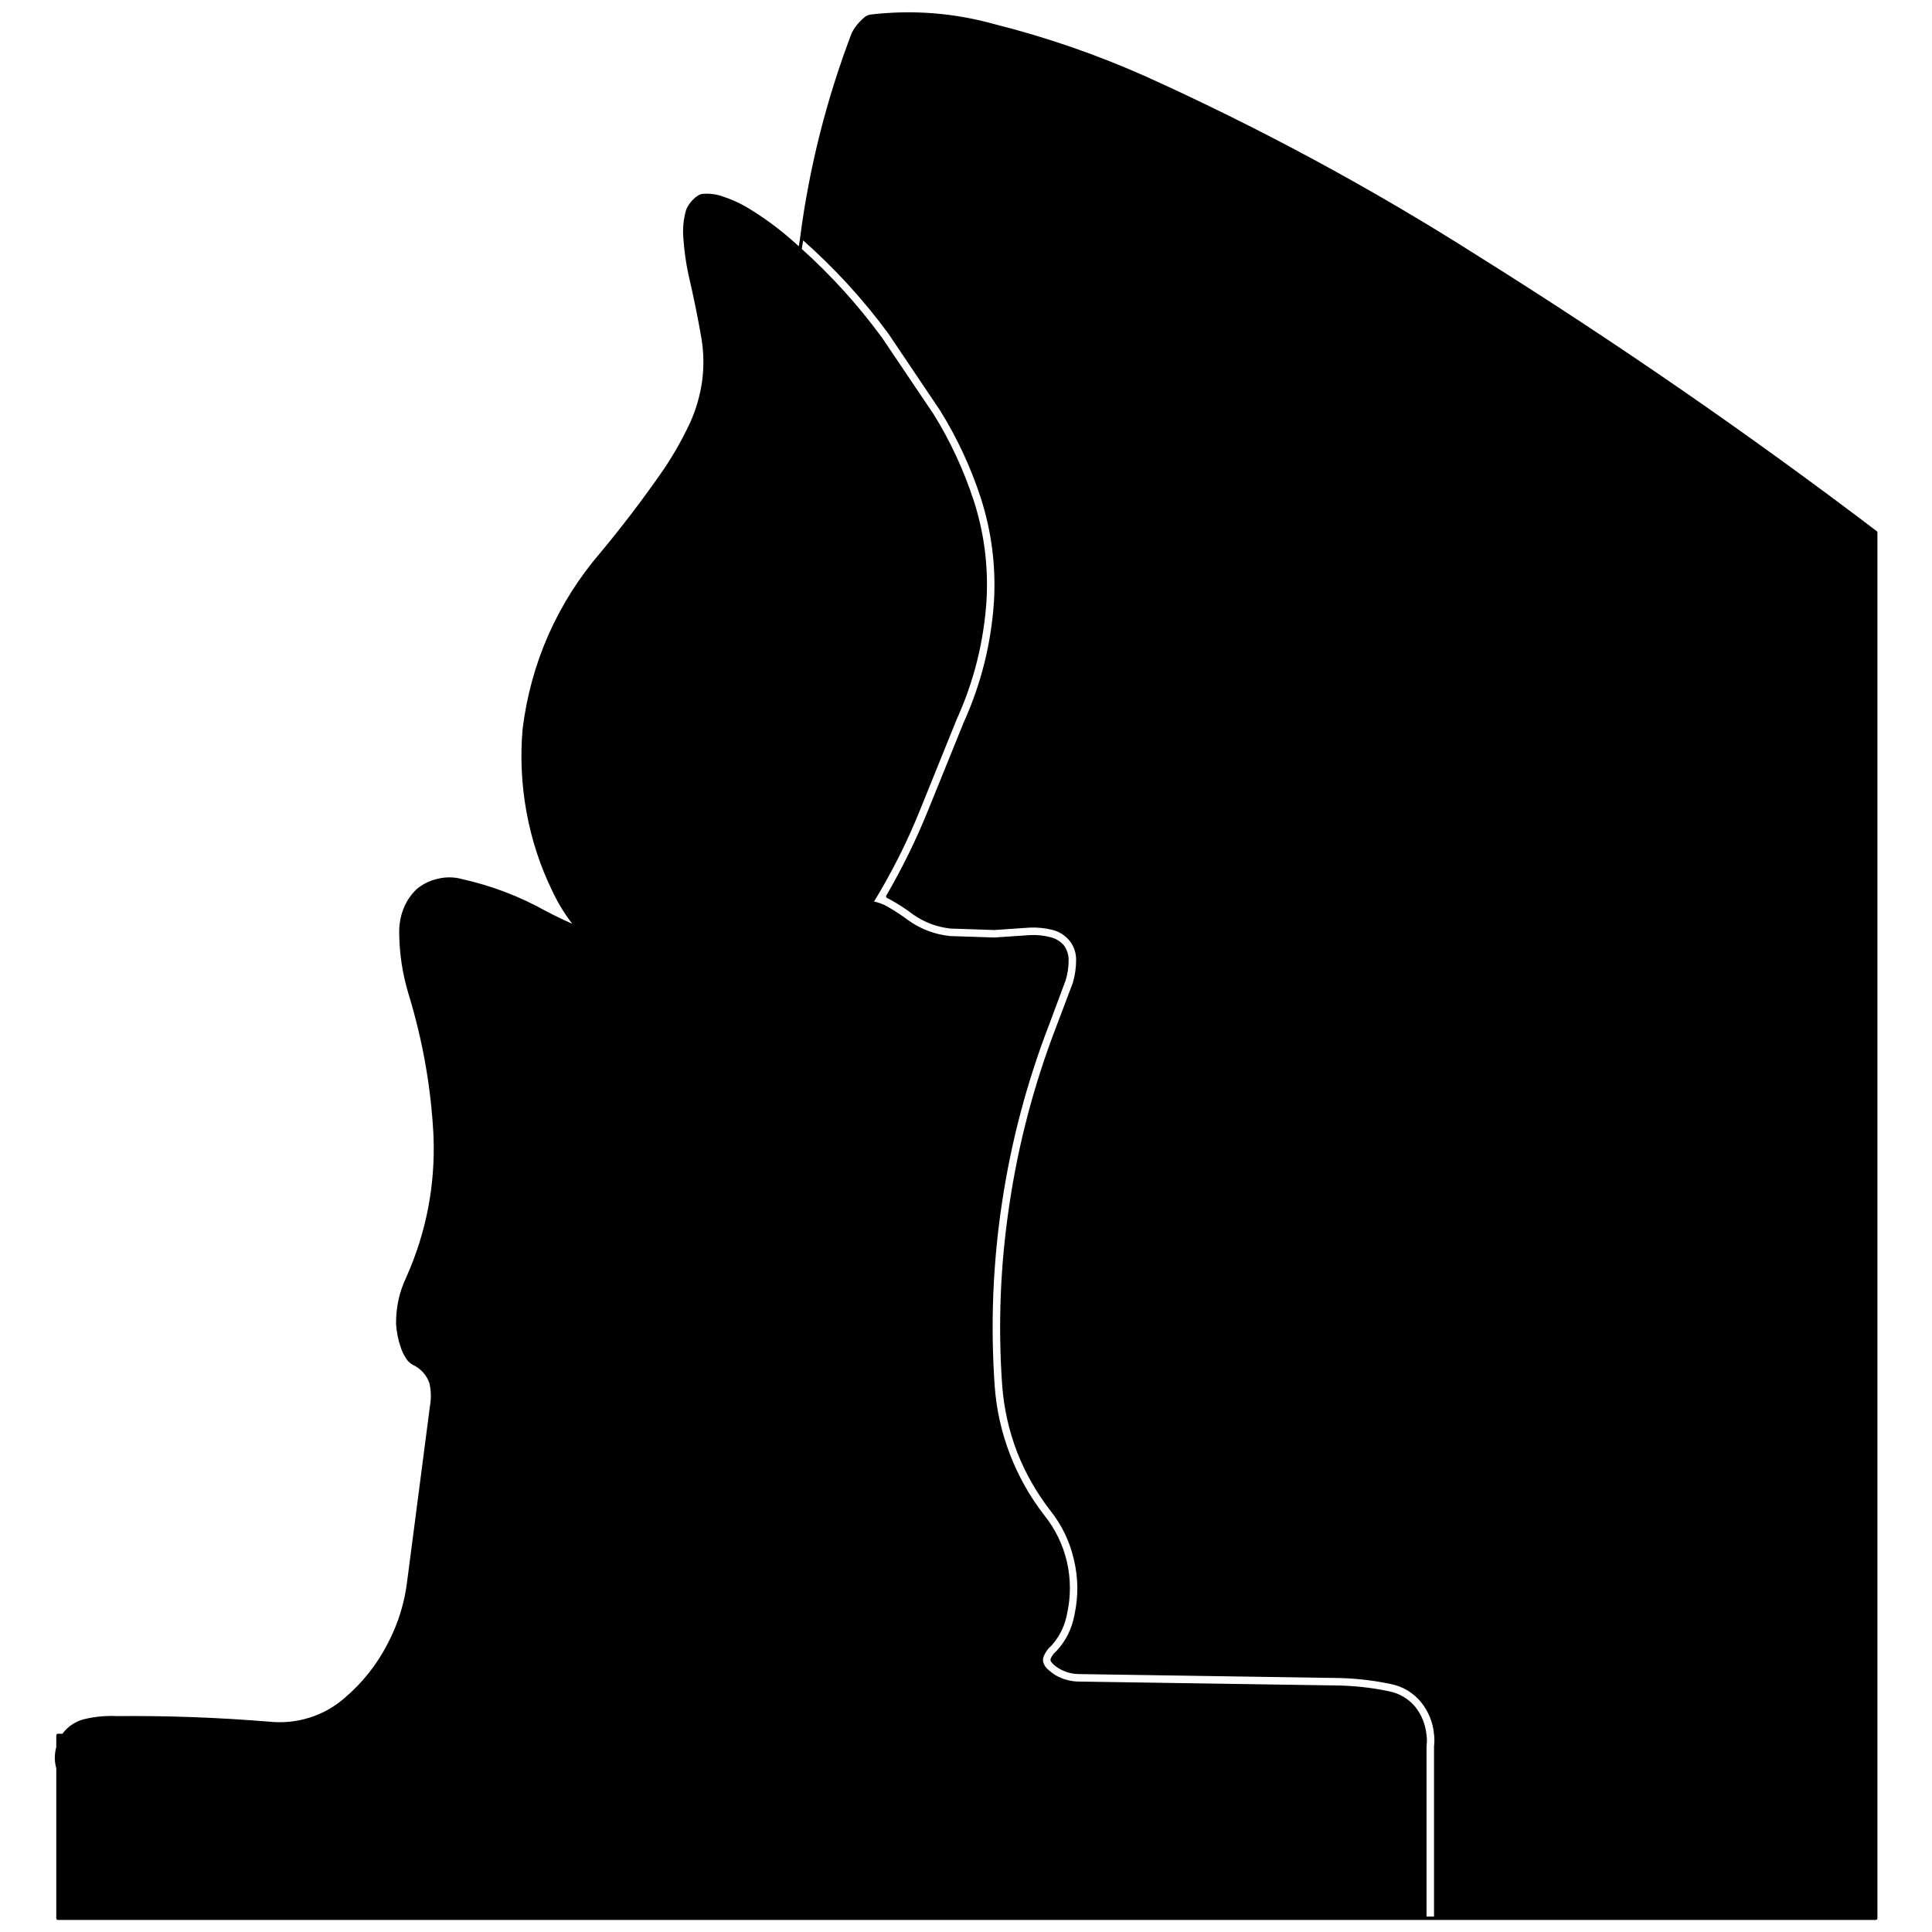
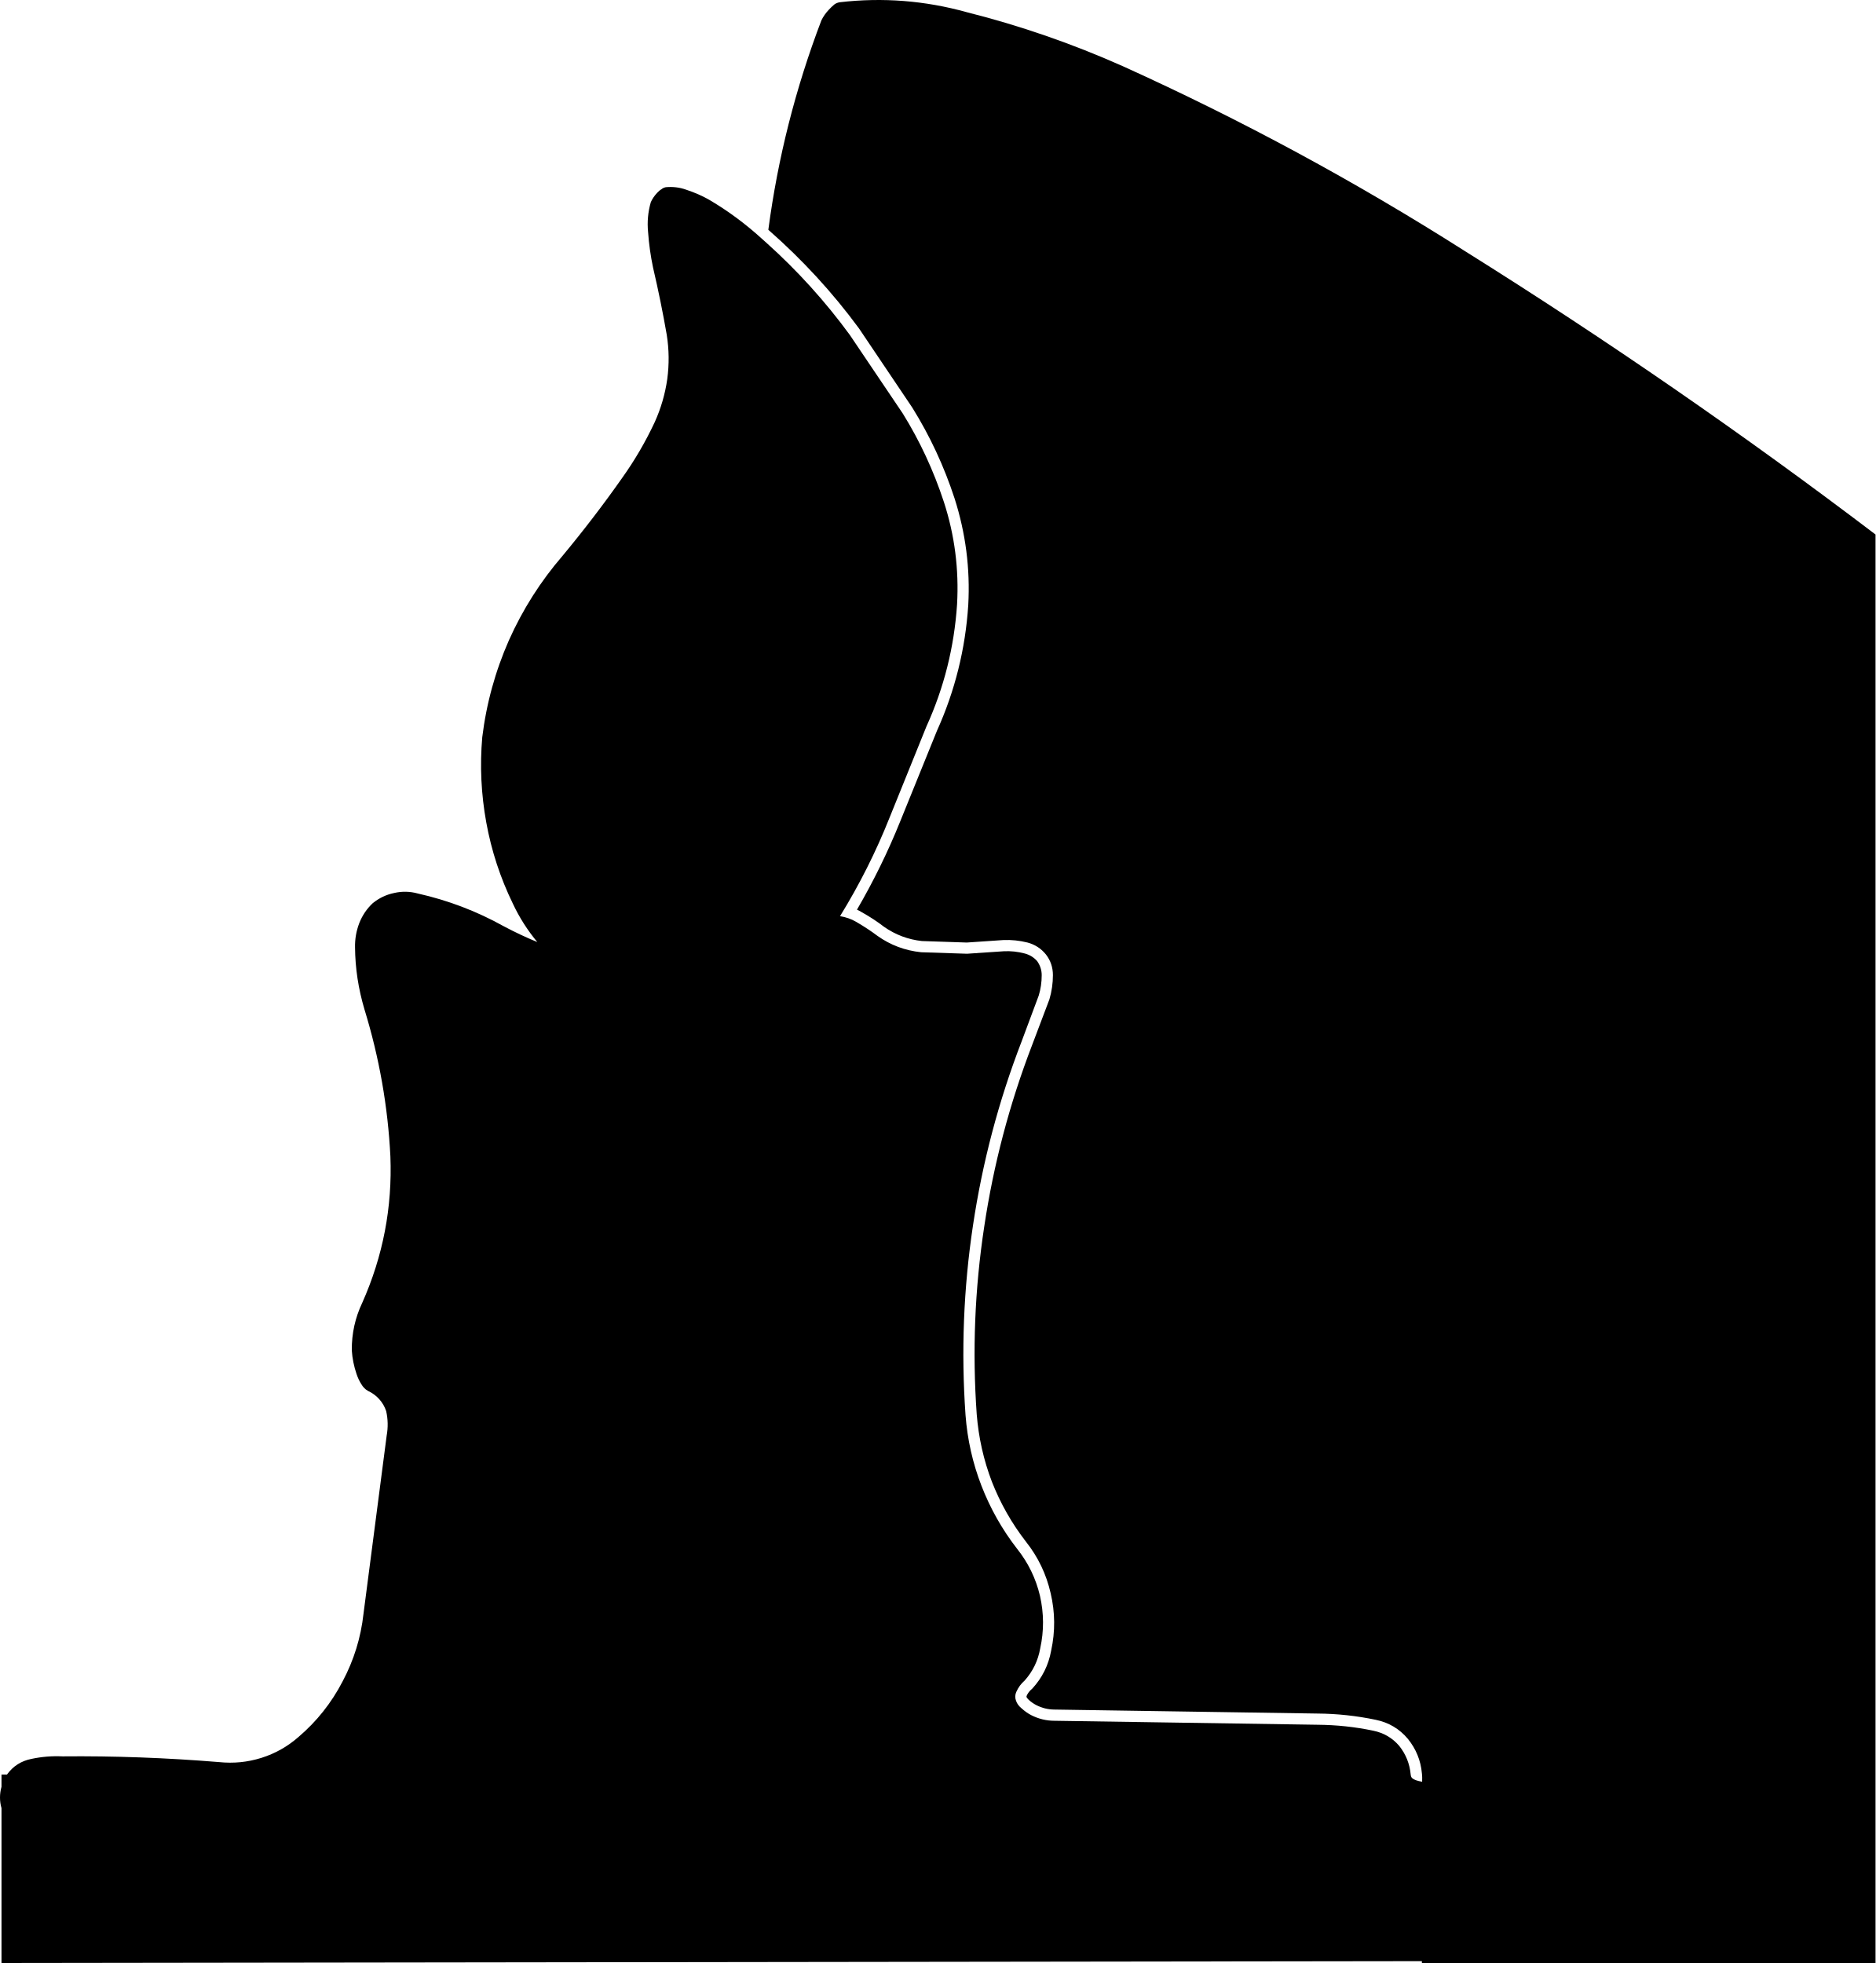
- <svg xmlns="http://www.w3.org/2000/svg" xmlns:xlink="http://www.w3.org/1999/xlink" version="1.1" preserveAspectRatio="none" x="0px" y="0px" width="400px" height="400px" viewBox="0 0 400 400">
-   <defs>
-     <g id="Layer0_0_FILL">
-       <path fill="#000000" stroke="none" d=" M 165.6 51.65 Q 165.143 51.233 164.65 50.8 159.75 46.35 154.25 43.1 152.1 41.85 149.5 41 147.55 40.3 145.4 40.5 144.9 40.6 144.55 40.9 144.1 41.15 143.65 41.65 142.85 42.5 142.4 43.5 141.55 46.45 141.85 49.5 142.1 53.1 142.85 56.65 144.45 63.5 145.6 70.15 146.3 74.6 145.7 79.05 145.05 83.55 143.2 87.65 140.4 93.65 136.6 98.95 131.05 106.85 124.7 114.5 118.05 122.2 113.9 131.5 109.8 140.8 108.55 150.95 107.8 159.55 109.35 168.05 110.9 176.6 114.7 184.4 116.65 188.55 119.6 192.1 116.3 190.75 112.9 188.95 104.75 184.4 95.6 182.35 93.25 181.7 90.85 182.25 88.45 182.75 86.55 184.3 84.75 186 83.85 188.3 82.95 190.65 83 193.15 83.05 199.45 84.9 205.65 89.35 220.15 90.1 235.15 90.7 250.5 84.45 264.55 82.3 269.05 82.35 274.1 82.5 276.5 83.3 278.85 83.7 280.05 84.3 280.95 84.75 281.75 85.6 282.25 86.9 282.85 87.85 283.9 88.8 284.95 89.25 286.3 89.8 288.75 89.35 291.25 L 84.7 327 Q 83.9 334.2 80.5 340.6 77.15 347.05 71.65 351.75 68.35 354.65 64.2 355.95 60.05 357.25 55.7 356.8 39.75 355.5 24.25 355.65 21.1 355.5 18.05 356.15 14.95 356.75 13.1 359.3 L 12 359.3 12 361.75 Q 11.4 363.95 12 366.05 L 12 397.15 295 397.15 295 361.5 Q 295.15 360.35 295 359.3 294.7 356.05 292.7 353.55 290.65 351.15 287.5 350.5 282.05 349.35 276.25 349.3 L 223.45 348.5 Q 221 348.5 218.75 347.35 217.8 346.85 216.85 346 216.05 345.35 215.75 344.5 215.4 343.6 215.8 342.7 216.4 341.35 217.45 340.45 219.95 337.65 220.6 333.95 221.75 328.7 220.55 323.4 219.3 318.15 215.95 313.95 211.45 308.15 208.8 301.3 206.15 294.45 205.6 287.1 204.25 267.95 207.1 249 209.95 230 216.85 212.1 L 220.3 202.85 Q 220.9 200.9 220.9 198.75 220.9 197.25 220 195.95 219 194.8 217.5 194.4 215.4 193.85 213.3 193.95 L 205.9 194.45 196.7 194.15 Q 191.85 193.65 187.9 190.85 186.05 189.45 183.65 188.05 182.2 187.2 180.4 186.9 186.25 177.4 190.35 167.1 L 197.75 148.8 Q 203.05 137.15 203.9 124.3 204.5 113.7 201.25 103.7 198.15 94.25 193 85.95 L 182.35 70.15 Q 174.938 60.03 165.6 51.65 M 237.2 16.2 Q 221.95 9.4 205.85 5.35 193.3 1.85 180.35 3.35 179.7 3.45 179.25 3.8 178.6 4.35 178.2 4.8 177.2 5.85 176.65 7 168.852 27.481 166 49.05 176.3 58.1 184.2 68.85 L 194.9 84.75 Q 200.25 93.35 203.4 103 206.75 113.45 206.15 124.4 205.3 137.65 199.85 149.7 L 192.45 167.95 Q 188.8 177 183.8 185.6 184.55 185.95 184.75 186.1 187.25 187.5 189.25 189.05 192.7 191.45 196.85 191.9 L 205.85 192.2 213.2 191.7 Q 215.65 191.6 218.05 192.2 220.3 192.8 221.75 194.6 223.15 196.4 223.15 198.75 223.15 201.2 222.45 203.6 L 218.95 212.85 Q 212.15 230.55 209.35 249.3 206.5 268.05 207.85 286.95 208.4 293.95 210.9 300.5 213.45 307 217.75 312.55 221.4 317.15 222.7 322.9 224.05 328.65 222.8 334.4 222 338.8 219 342.05 218.2 342.7 217.85 343.55 L 217.85 343.75 Q 218 344 218.3 344.3 218.95 344.9 219.8 345.35 221.55 346.25 223.5 346.25 L 276.3 347.05 Q 282.2 347.1 287.95 348.3 291.9 349.1 294.45 352.15 296.9 355.2 297.25 359.05 297.4 360.25 297.25 361.6 L 297.25 397.15 388.35 397.15 388.35 110.25 Q 348.65 80.1 306 53.4 273 32.4 237.2 16.2 Z" />
-     </g>
-     <path id="Layer0_0_1_STROKES" stroke="#000000" stroke-width="0.7" stroke-linejoin="round" stroke-linecap="round" fill="none" d=" M 297.25 397.15 L 388.35 397.15 388.35 110.25 Q 348.65 80.1 306 53.4 273 32.4 237.2 16.2 221.95 9.4 205.85 5.35 193.3 1.85 180.35 3.35 179.7 3.45 179.25 3.8 178.6 4.35 178.2 4.8 177.2 5.85 176.65 7 168.852 27.481 166.025 49.075 176.3 58.1 184.2 68.85 L 194.9 84.75 Q 200.25 93.35 203.4 103 206.75 113.45 206.15 124.4 205.3 137.65 199.85 149.7 L 192.45 167.95 Q 188.8 177 183.8 185.6 184.55 185.95 184.75 186.1 187.25 187.5 189.25 189.05 192.7 191.45 196.85 191.9 L 205.85 192.2 213.2 191.7 Q 215.65 191.6 218.05 192.2 220.3 192.8 221.75 194.6 223.15 196.4 223.15 198.75 223.15 201.2 222.45 203.6 L 218.95 212.85 Q 212.15 230.55 209.35 249.3 206.5 268.05 207.85 286.95 208.4 293.95 210.9 300.5 213.45 307 217.75 312.55 221.4 317.15 222.7 322.9 224.05 328.65 222.8 334.4 222 338.8 219 342.05 218.2 342.7 217.85 343.55 L 217.85 343.75 Q 218 344 218.3 344.3 218.95 344.9 219.8 345.35 221.55 346.25 223.5 346.25 L 276.3 347.05 Q 282.2 347.1 287.95 348.3 291.9 349.1 294.45 352.15 296.9 355.2 297.25 359.05 297.4 360.25 297.25 361.6 L 297.25 397.15 295 397.15 12 397.15 12 366.05 Q 11.4 363.95 12 361.75 L 12 359.3 13.1 359.3 Q 14.95 356.75 18.05 356.15 21.1 355.5 24.25 355.65 39.75 355.5 55.7 356.8 60.05 357.25 64.2 355.95 68.35 354.65 71.65 351.75 77.15 347.05 80.5 340.6 83.9 334.2 84.7 327 L 89.35 291.25 Q 89.8 288.75 89.25 286.3 88.8 284.95 87.85 283.9 86.9 282.85 85.6 282.25 84.75 281.75 84.3 280.95 83.7 280.05 83.3 278.85 82.5 276.5 82.35 274.1 82.3 269.05 84.45 264.55 90.7 250.5 90.1 235.15 89.35 220.15 84.9 205.65 83.05 199.45 83 193.15 82.95 190.65 83.85 188.3 84.75 186 86.55 184.3 88.45 182.75 90.85 182.25 93.25 181.7 95.6 182.35 104.75 184.4 112.9 188.95 116.3 190.75 119.6 192.1 116.65 188.55 114.7 184.4 110.9 176.6 109.35 168.05 107.8 159.55 108.55 150.95 109.8 140.8 113.9 131.5 118.05 122.2 124.7 114.5 131.05 106.85 136.6 98.95 140.4 93.65 143.2 87.65 145.05 83.55 145.7 79.05 146.3 74.6 145.6 70.15 144.45 63.5 142.85 56.65 142.1 53.1 141.85 49.5 141.55 46.45 142.4 43.5 142.85 42.5 143.65 41.65 144.1 41.15 144.55 40.9 144.9 40.6 145.4 40.5 147.55 40.3 149.5 41 152.1 41.85 154.25 43.1 159.75 46.35 164.65 50.8 165.143 51.233 165.625 51.675 L 165.95 49.65 Q 165.986 49.367 166.025 49.075 M 295 397.15 L 295 361.5 Q 295.15 360.35 295 359.3 294.7 356.05 292.7 353.55 290.65 351.15 287.5 350.5 282.05 349.35 276.25 349.3 L 223.45 348.5 Q 221 348.5 218.75 347.35 217.8 346.85 216.85 346 216.05 345.35 215.75 344.5 215.4 343.6 215.8 342.7 216.4 341.35 217.45 340.45 219.95 337.65 220.6 333.95 221.75 328.7 220.55 323.4 219.3 318.15 215.95 313.95 211.45 308.15 208.8 301.3 206.15 294.45 205.6 287.1 204.25 267.95 207.1 249 209.95 230 216.85 212.1 L 220.3 202.85 Q 220.9 200.9 220.9 198.75 220.9 197.25 220 195.95 219 194.8 217.5 194.4 215.4 193.85 213.3 193.95 L 205.9 194.45 196.7 194.15 Q 191.85 193.65 187.9 190.85 186.05 189.45 183.65 188.05 182.2 187.2 180.4 186.9 186.25 177.4 190.35 167.1 L 197.75 148.8 Q 203.05 137.15 203.9 124.3 204.5 113.7 201.25 103.7 198.15 94.25 193 85.95 L 182.35 70.15 Q 174.938 60.03 165.625 51.675" />
-   </defs>
-   <g transform="matrix( 1, 0, 0, 1, 0,0) ">
-     <use xlink:href="#Layer0_0_FILL" />
-     <use xlink:href="#Layer0_0_1_STROKES" />
-   </g>
+ <svg xmlns="http://www.w3.org/2000/svg" id="Warstwa_1" data-name="Warstwa 1" viewBox="0 0 376.65 394.25">
+   <path d="M294.3,50.5c-22-14-44.93-26.4-68.8-37.2-10.17-4.53-20.62-8.15-31.35-10.85-8.37-2.33-16.87-3-25.5-2-.43.07-.8.22-1.1.45-.43.37-.78.7-1.05,1-.67.7-1.18,1.43-1.55,2.2-5.2,13.65-8.75,27.67-10.65,42.05,6.87,6.03,12.93,12.63,18.2,19.8l10.7,15.9c3.57,5.73,6.4,11.82,8.5,18.25,2.23,6.97,3.15,14.1,2.75,21.4-.57,8.83-2.67,17.27-6.3,25.3l-7.4,18.25c-2.43,6.03-5.32,11.92-8.65,17.65.5.23.82.4.95.5,1.67.93,3.17,1.92,4.5,2.95,2.3,1.6,4.83,2.55,7.6,2.85l9,.3,7.35-.5c1.63-.07,3.25.1,4.85.5,1.5.4,2.73,1.2,3.7,2.4.93,1.2,1.4,2.58,1.4,4.15,0,1.63-.23,3.25-.7,4.85l-3.5,9.25c-4.53,11.8-7.73,23.95-9.6,36.45-1.9,12.5-2.4,25.05-1.5,37.65.37,4.67,1.38,9.18,3.05,13.55,1.7,4.33,3.98,8.35,6.85,12.05,2.43,3.07,4.08,6.52,4.95,10.35.9,3.83.93,7.67.1,11.5-.53,2.93-1.8,5.48-3.8,7.65-.53.43-.92.93-1.15,1.5v.2c.1.17.25.35.45.55.43.4.93.75,1.5,1.05,1.17.6,2.4.9,3.7.9l52.8.8c3.93.03,7.82.45,11.65,1.25,2.63.53,4.8,1.82,6.5,3.85,1.63,2.03,2.57,4.33,2.8,6.9.07.54.07,1.11.05,1.7-2.2-.4-2.23-.93-2.3-1.45-.2-2.17-.97-4.08-2.3-5.75-1.37-1.6-3.1-2.62-5.2-3.05-3.63-.77-7.38-1.17-11.25-1.2l-52.8-.8c-1.63,0-3.2-.38-4.7-1.15-.63-.33-1.27-.78-1.9-1.35-.53-.43-.9-.93-1.1-1.5-.23-.6-.22-1.2.05-1.8.4-.9.95-1.65,1.65-2.25,1.67-1.87,2.72-4.03,3.15-6.5.77-3.5.75-7.02-.05-10.55-.83-3.5-2.37-6.65-4.6-9.45-3-3.87-5.38-8.08-7.15-12.65s-2.83-9.3-3.2-14.2c-.9-12.77-.4-25.47,1.5-38.1,1.9-12.67,5.15-24.97,9.75-36.9l3.45-9.25c.4-1.3.6-2.67.6-4.1,0-1-.3-1.93-.9-2.8-.67-.77-1.5-1.28-2.5-1.55-1.4-.37-2.8-.52-4.2-.45l-7.4.5-9.2-.3c-3.23-.33-6.17-1.43-8.8-3.3-1.23-.93-2.65-1.87-4.25-2.8-.97-.57-2.05-.95-3.25-1.15,3.9-6.33,7.22-12.93,9.95-19.8l7.4-18.3c3.53-7.77,5.58-15.93,6.15-24.5.4-7.07-.48-13.93-2.65-20.6-2.07-6.3-4.82-12.22-8.25-17.75l-10.65-15.8c-4.94-6.75-10.52-12.91-16.75-18.5-.3-.28-.62-.56-.95-.85-3.27-2.97-6.73-5.53-10.4-7.7-1.43-.83-3.02-1.53-4.75-2.1-1.3-.47-2.67-.63-4.1-.5-.33.07-.62.2-.85.4-.3.17-.6.42-.9.75-.53.57-.95,1.18-1.25,1.85-.57,1.97-.75,3.97-.55,6,.17,2.4.5,4.78,1,7.15,1.07,4.57,1.98,9.07,2.75,13.5.47,2.97.5,5.93.1,8.9-.43,3-1.27,5.87-2.5,8.6-1.87,4-4.07,7.77-6.6,11.3-3.7,5.27-7.67,10.45-11.9,15.55-4.43,5.13-8.03,10.8-10.8,17-2.73,6.2-4.52,12.68-5.35,19.45-.5,5.73-.23,11.43.8,17.1,1.03,5.7,2.82,11.15,5.35,16.35,1.3,2.77,2.93,5.33,4.9,7.7-2.2-.9-4.43-1.95-6.7-3.15-5.43-3.03-11.2-5.23-17.3-6.6-1.57-.43-3.15-.47-4.75-.1-1.6.33-3.03,1.02-4.3,2.05-1.2,1.13-2.1,2.47-2.7,4-.6,1.57-.88,3.18-.85,4.85.03,4.2.67,8.37,1.9,12.5,2.97,9.67,4.7,19.5,5.2,29.5.4,10.23-1.48,20.03-5.65,29.4-1.43,3-2.13,6.18-2.1,9.55.1,1.6.42,3.18.95,4.75.27.8.6,1.5,1,2.1.3.53.73.97,1.3,1.3.87.4,1.62.95,2.25,1.65.63.7,1.1,1.5,1.4,2.4.37,1.63.4,3.28.1,4.95l-4.65,35.75c-.53,4.8-1.93,9.33-4.2,13.6-2.23,4.3-5.18,8.02-8.85,11.15-2.2,1.93-4.68,3.33-7.45,4.2-2.77.87-5.6,1.15-8.5.85-10.63-.87-21.12-1.25-31.45-1.15-2.1-.1-4.17.07-6.2.5-2.07.4-3.72,1.45-4.95,3.15H.3v2.45c-.4,1.47-.4,2.9,0,4.3v31.1l285.25-.37v.37h91.1V107.35c-26.47-20.1-53.92-39.05-82.35-56.85Z" />
</svg>
